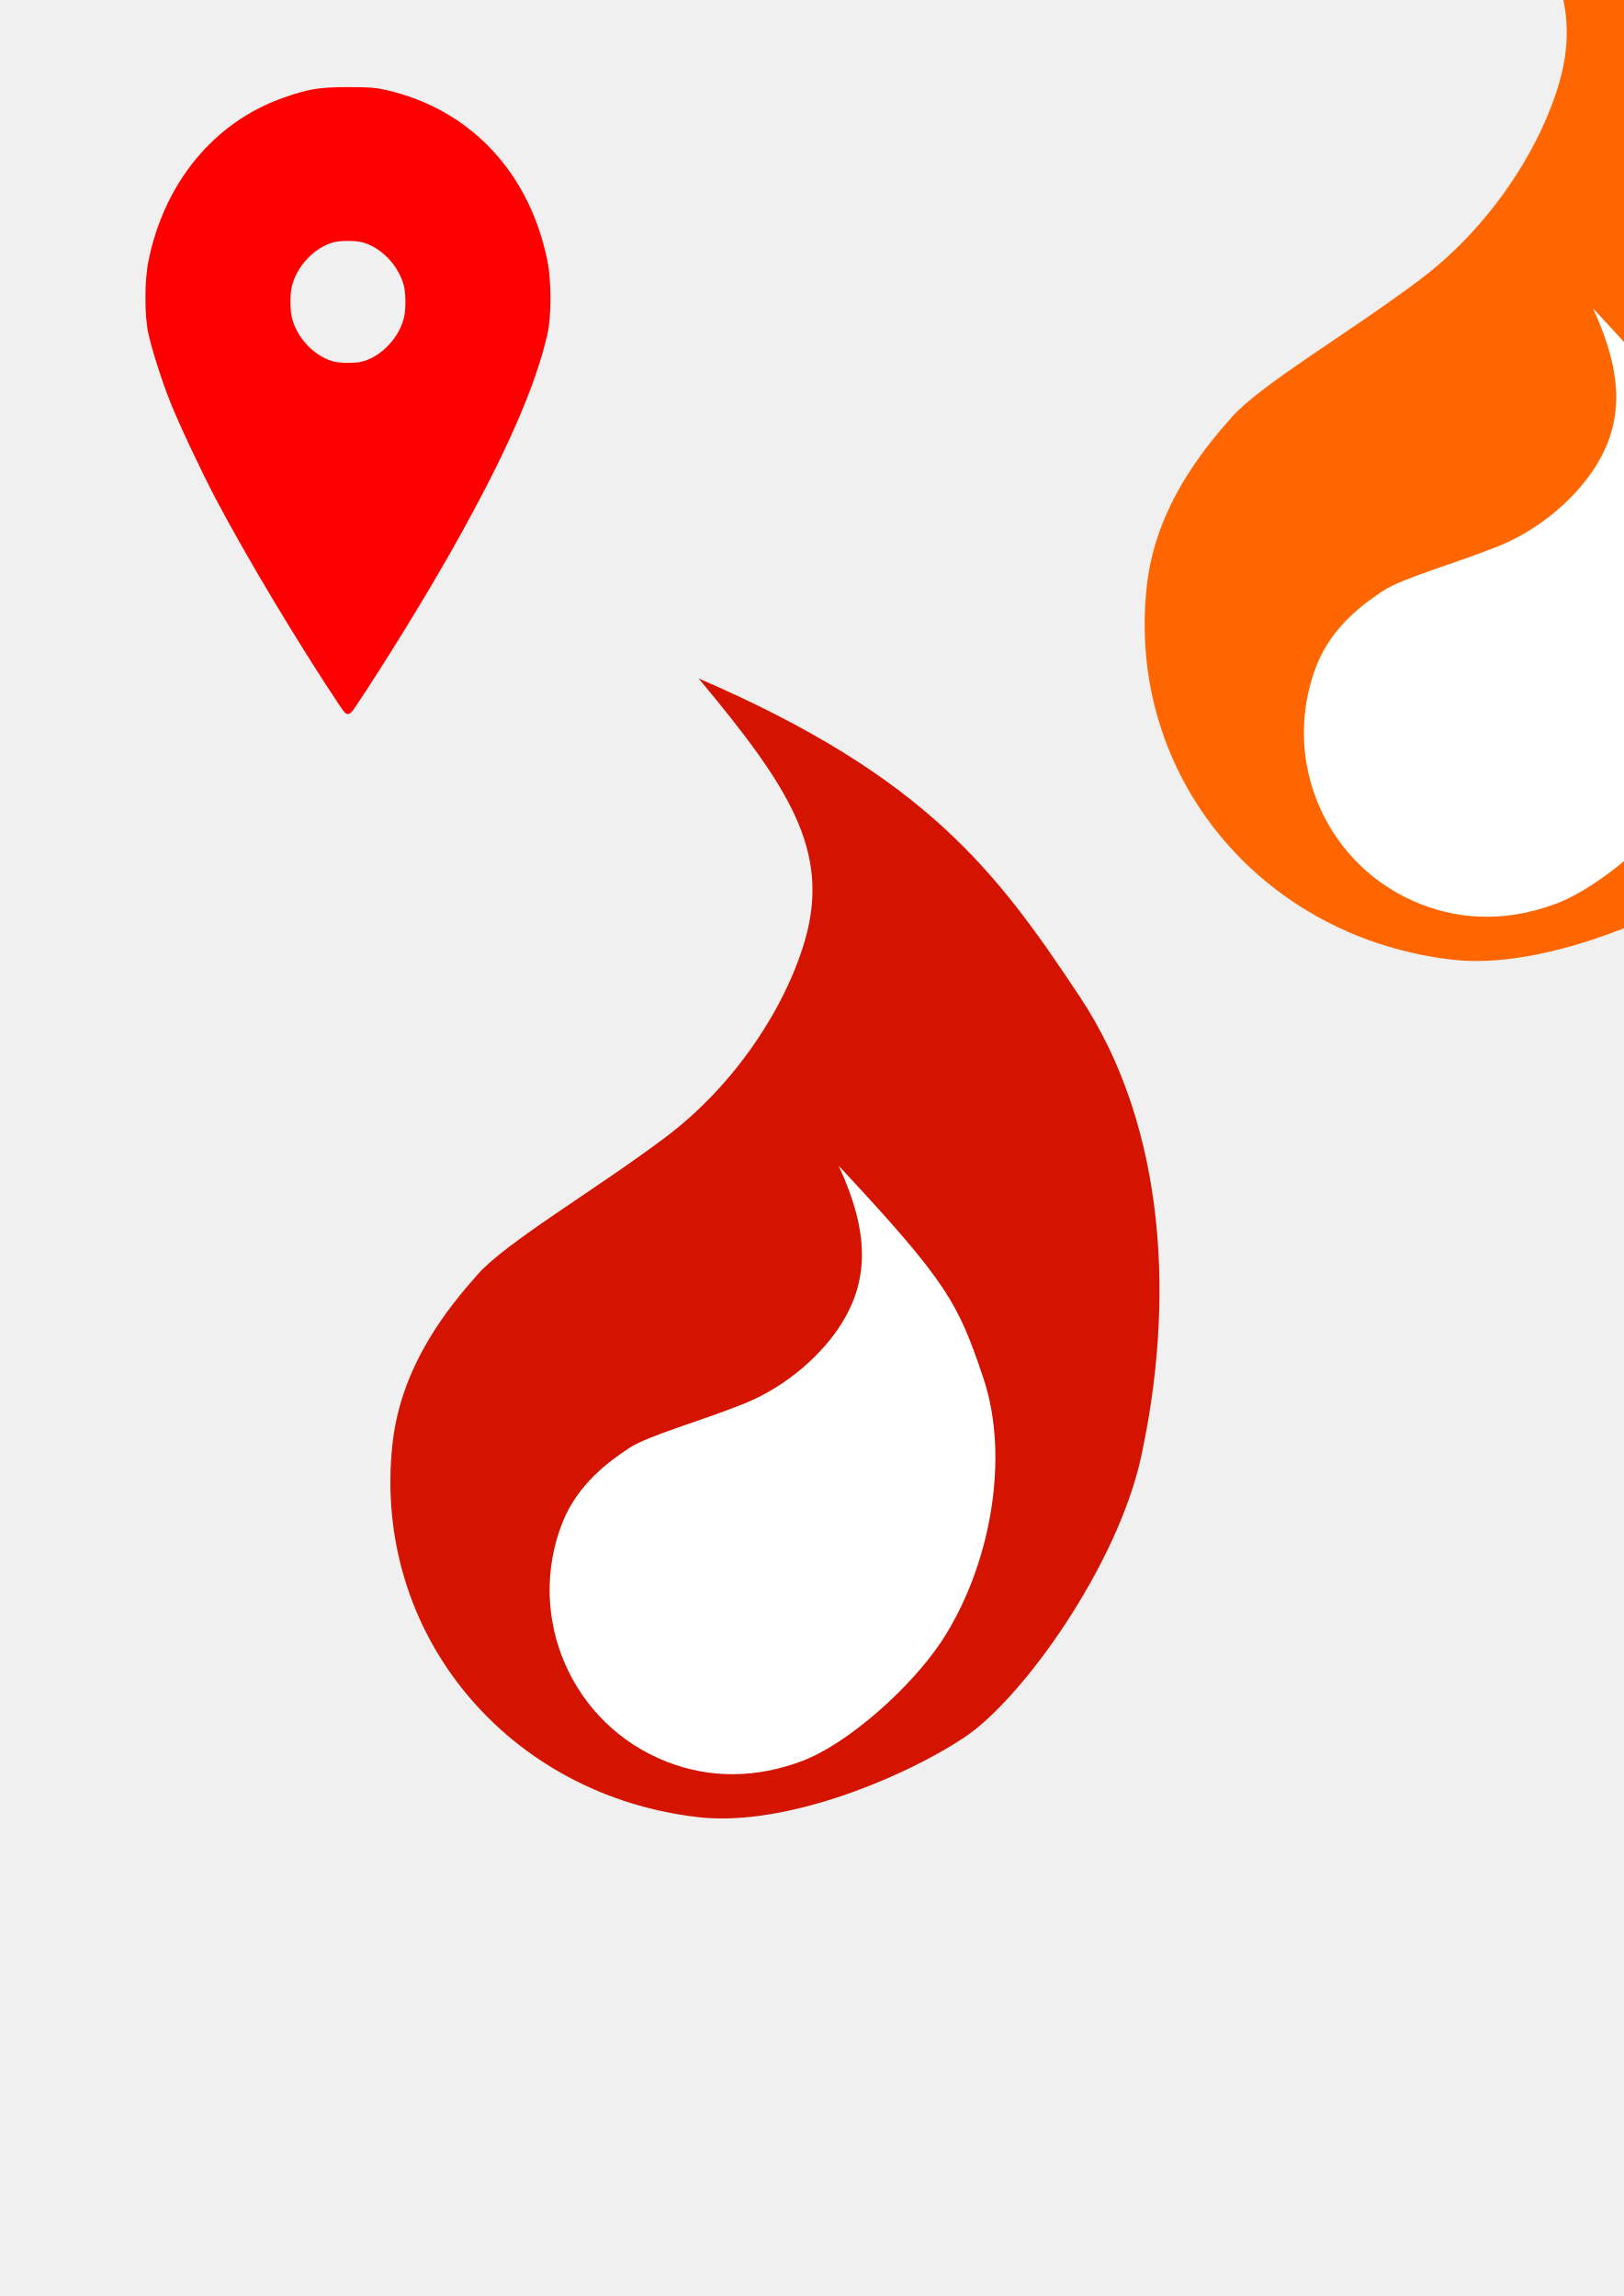
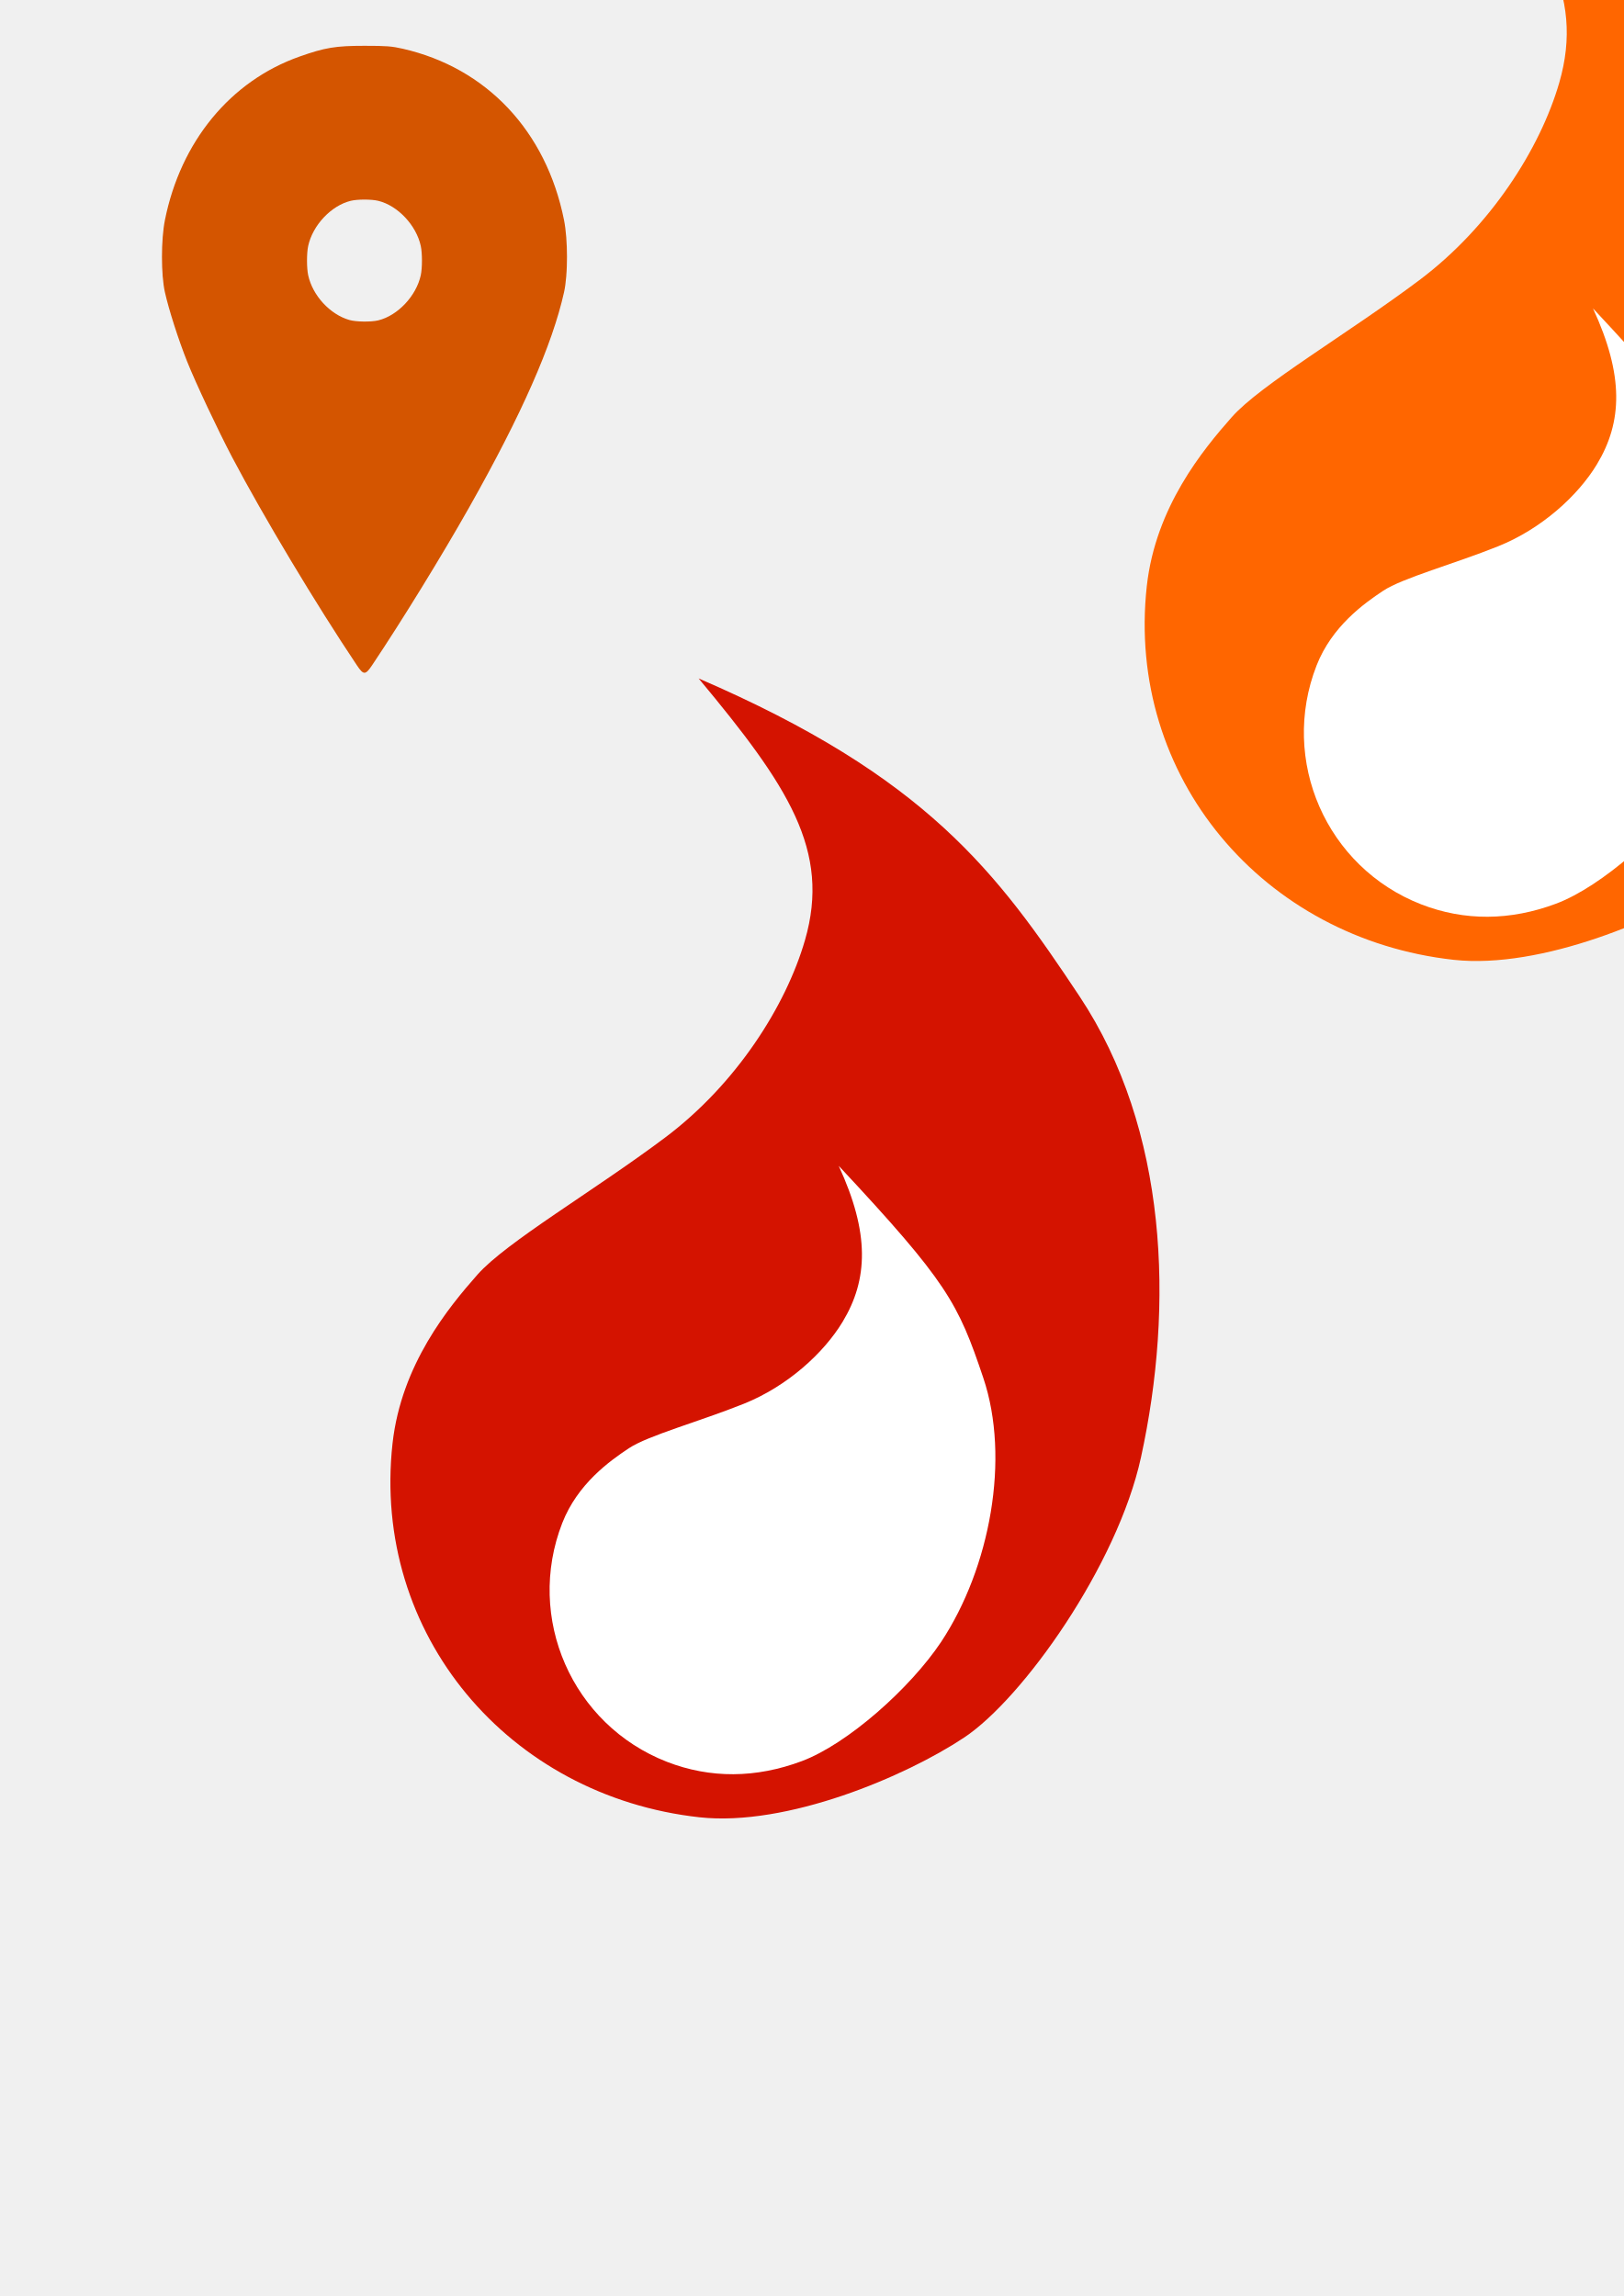
<svg xmlns="http://www.w3.org/2000/svg" width="210mm" height="297mm" viewBox="0 0 210 297" version="1.1" id="svg8">
  <defs id="defs2">
    </defs>
  <g id="layer1">
-     <g style="fill:#ff0000;stroke-width:2.499" transform="matrix(0.1567722,0,0,0.1664724,228.2768,-31.25793)" id="g3415">
-       <path id="path3417" d="m -1175.466,736.621 c -33.314,-46.827 -77.149,-115.696 -102.637,-161.249 -11.745,-20.992 -30.297,-58.121 -37.252,-74.554 -7.183,-16.973 -15.166,-40.431 -18.358,-53.946 -3.227,-13.66 -3.213,-40.786 0.027,-56 13.012,-61.09 54.072,-108.071 111.023,-127.029 21.074,-7.015 29.763,-8.372 53.605,-8.372 18.019,0 22.491,0.32 31.5,2.255 69.295,14.879 118.398,63.989 133.128,133.147 3.24,15.214 3.253,42.34 0.027,56 -9.669,40.938 -34.955,94.973 -78.214,167.143 -22.584,37.677 -55.648,88.33 -80.032,122.606 -5.692,8.001 -7.127,8.001 -12.819,0 z m 17.795,-267.809 c 16.08,-3.707 31.348,-18.975 35.055,-35.055 1.298,-5.629 1.298,-17.141 0,-22.771 -3.707,-16.08 -18.975,-31.348 -35.055,-35.055 -5.629,-1.298 -17.141,-1.298 -22.771,0 -16.08,3.707 -31.348,18.975 -35.055,35.055 -1.298,5.629 -1.298,17.141 0,22.771 3.628,15.737 17.948,30.401 33.94,34.755 5.53,1.505 17.979,1.662 23.885,0.3 z" style="fill:#ff0000;stroke-width:2.499" />
-       <path id="path3419" d="m -1171.734,740.159 c -0.855,-0.983 -6.715,-9.212 -13.023,-18.287 -57.675,-82.977 -106.628,-166.522 -130.667,-223 -7.582,-17.814 -15.633,-42.598 -18.192,-56 -1.907,-9.993 -2.119,-13.597 -1.615,-27.5 0.66,-18.201 2.736,-29.954 8.149,-46.13 16.631,-49.703 56.247,-88.977 106.193,-105.278 18.849,-6.152 28.686,-7.593 51.832,-7.593 23.147,0 32.984,1.441 51.832,7.593 49.946,16.301 89.562,55.575 106.193,105.278 5.413,16.175 7.489,27.929 8.149,46.13 0.504,13.903 0.292,17.507 -1.615,27.5 -9.9,51.861 -57.349,143.383 -131.166,253 -21.994,32.66 -31.198,45.435 -32.986,45.779 -0.842,0.162 -2.23,-0.509 -3.085,-1.492 z m 14.484,-270.779 c 8.851,-2.305 15.569,-6.199 22.286,-12.916 15.323,-15.323 18.712,-37.244 8.787,-56.831 -3.385,-6.68 -13.461,-16.756 -20.14,-20.14 -19.588,-9.926 -41.508,-6.537 -56.831,8.786 -19.303,19.303 -19.303,48.882 0,68.185 12.36,12.36 29.508,17.185 45.899,12.916 z" style="fill:#ff0000;stroke-width:2.499" />
-       <path id="path3421" d="m -1170.238,741.029 c -2.97,-1.953 -47.564,-68.365 -68.931,-102.657 -60.386,-96.913 -92.631,-167.659 -95.944,-210.5 -0.71,-9.181 0.736,-26.969 3.17,-39 5.388,-26.631 19.674,-55.218 38.18,-76.402 33.757,-38.64 87.425,-60.38 137.651,-55.759 16.142,1.485 25.203,3.346 39.654,8.142 49.581,16.456 88.464,55.339 104.92,104.92 6.514,19.627 9.789,41.914 8.537,58.099 -3.738,48.346 -45.569,134.745 -120.312,248.5 -19.069,29.022 -43.466,64.325 -44.835,64.876 -0.6,0.242 -1.541,0.143 -2.091,-0.218 z m 14.331,-271.552 c 15.906,-4.235 29.72,-18.049 33.955,-33.955 1.759,-6.608 1.759,-19.692 0,-26.3 -2.065,-7.757 -6.473,-15.226 -12.601,-21.354 -6.128,-6.128 -13.597,-10.536 -21.354,-12.601 -6.608,-1.759 -19.692,-1.759 -26.3,0 -15.906,4.235 -29.72,18.049 -33.955,33.955 -1.759,6.608 -1.759,19.692 0,26.3 4.169,15.658 17.962,29.616 33.498,33.901 6.207,1.712 20.424,1.741 26.757,0.054 z" style="fill:#ff0000;stroke-width:2.499" />
-       <path id="path3423" d="m -1182.254,723.622 c -16.738,-23.965 -42.053,-62.317 -57.24,-86.718 -49.201,-79.053 -78.834,-139.032 -90.795,-183.777 -3.644,-13.632 -3.677,-13.929 -3.662,-33.255 0.013,-16.403 0.372,-21.168 2.265,-30 14.26,-66.563 63.458,-115.767 130.129,-130.144 9.115,-1.966 13.402,-2.264 32.5,-2.264 19.098,0 23.385,0.299 32.5,2.264 66.671,14.377 115.87,63.581 130.129,130.144 1.892,8.832 2.252,13.597 2.265,30 0.015,19.326 -0.018,19.623 -3.662,33.255 -11.961,44.745 -41.594,104.724 -90.795,183.777 -25.134,40.384 -68.212,103.968 -70.438,103.968 -0.632,0 -6.571,-7.763 -13.197,-17.25 z m 25.156,-253.281 c 21.762,-5.668 37.542,-25.831 37.542,-47.969 0,-26.749 -22.751,-49.5 -49.5,-49.5 -22.138,0 -42.301,15.78 -47.969,37.542 -7.901,30.333 15.889,61.074 47.509,61.393 3.597,0.036 9.185,-0.623 12.418,-1.465 z" style="fill:#ff0000;stroke-width:2.499" />
-       <path id="path3425" d="m -1173.322,735.649 c -14.736,-20.103 -47.005,-68.577 -66.421,-99.777 -62.426,-100.312 -94.814,-173.766 -94.799,-215 0.019,-52.739 28.652,-105.903 72.998,-135.534 69.425,-46.389 160.126,-34.877 216.318,27.457 17.836,19.785 32.842,49.597 38.043,75.577 2.059,10.283 3.61,24.236 3.612,32.5 0.017,46.98 -42.157,135.993 -121.767,257 -16.957,25.774 -41.678,61.548 -43.171,62.47 -0.52,0.321 -2.686,-1.791 -4.814,-4.693 z m 16.634,-265.23 c 8.643,-2.3 16.079,-6.62 22.569,-13.11 19.546,-19.546 19.546,-50.329 0,-69.875 -19.546,-19.546 -50.329,-19.546 -69.875,0 -19.546,19.546 -19.546,50.329 0,69.875 6.315,6.315 13.922,10.806 22.125,13.061 6.468,1.778 18.596,1.802 25.181,0.049 z" style="fill:#ff0000;stroke-width:2.499" />
-       <path id="path3427" d="m -1182.31,722.622 c -17.583,-25.217 -46.965,-70.022 -62.463,-95.25 -53.95,-87.824 -84.008,-153.918 -88.809,-195.283 -2.857,-24.616 3.92,-58.054 17.087,-84.319 14.937,-29.793 43.043,-57.899 72.836,-72.836 46.907,-23.517 102.296,-23.517 149.204,0 29.793,14.937 57.899,43.043 72.836,72.836 13.168,26.265 19.944,59.703 17.087,84.319 -4.801,41.364 -34.858,107.459 -88.809,195.283 -25.683,41.808 -73.261,112.5 -75.716,112.5 -0.674,0 -6.638,-7.763 -13.253,-17.25 z m 28.864,-252.787 c 14.993,-5.051 26.794,-16.838 31.833,-31.795 2.84,-8.431 2.849,-22.879 0.019,-31.278 -5.051,-14.993 -16.838,-26.794 -31.795,-31.833 -8.459,-2.85 -22.877,-2.85 -31.336,0 -14.957,5.039 -26.744,16.84 -31.795,31.833 -4.223,12.537 -2.24,30.347 4.615,41.439 6.002,9.711 16.208,17.881 26.956,21.578 8.252,2.838 23.164,2.865 31.502,0.056 z" style="fill:#ff0000;stroke-width:2.499" />
-       <path id="path3429" d="m -1177.036,729.229 c -12.075,-17.041 -42.018,-61.972 -55.218,-82.857 -54.033,-85.493 -89.048,-156.542 -98.318,-199.5 -4.168,-19.315 -3.639,-40.9 1.54,-62.728 17.576,-74.095 83.652,-126.233 159.975,-126.233 76.324,0 142.399,52.138 159.975,126.233 5.178,21.828 5.708,43.413 1.54,62.728 -9.271,42.962 -44.374,114.186 -98.325,199.5 -19.193,30.351 -57.926,87.876 -62.186,92.357 -1.07,1.126 -2.603,-0.496 -8.983,-9.5 z m 19.386,-257.897 c 18.398,-4.337 33.217,-19.156 37.553,-37.553 6.322,-26.818 -10.596,-54.013 -37.553,-60.367 -31.103,-7.332 -61.877,17.018 -61.877,48.96 0,31.945 30.771,56.292 61.877,48.96 z" style="fill:#ff0000;stroke-width:2.499" />
-       <path id="path3431" d="m -1180.305,723.122 c -39.639,-56.781 -80.876,-123.189 -105.51,-169.911 -22.604,-42.871 -35.667,-73.907 -42.911,-101.949 -3.223,-12.478 -3.328,-13.497 -3.261,-31.89 0.056,-15.575 0.462,-20.832 2.252,-29.164 7.175,-33.406 21.373,-59.65 45.119,-83.396 23.731,-23.731 49.828,-37.858 83.396,-45.142 8.753,-1.9 13.219,-2.206 32.164,-2.206 18.945,0 23.411,0.306 32.164,2.206 33.568,7.285 59.665,21.411 83.396,45.142 23.746,23.746 37.945,49.99 45.119,83.396 1.79,8.332 2.195,13.589 2.252,29.164 0.066,18.393 -0.038,19.412 -3.261,31.89 -13.558,52.482 -54.81,131.459 -120.194,230.11 -16.07,24.245 -38.9,57.5 -39.476,57.5 -0.14,0 -5.201,-7.088 -11.248,-15.75 z m 22.655,-251.79 c 18.398,-4.337 33.217,-19.156 37.553,-37.553 6.322,-26.818 -10.596,-54.013 -37.553,-60.367 -31.103,-7.332 -61.877,17.018 -61.877,48.96 0,31.945 30.771,56.292 61.877,48.96 z" style="fill:#ff0000;stroke-width:2.499" />
-       <path id="path3433" d="m -1180.305,723.122 c -39.639,-56.781 -80.876,-123.189 -105.51,-169.911 -22.604,-42.871 -35.667,-73.907 -42.911,-101.949 -3.223,-12.478 -3.328,-13.497 -3.261,-31.89 0.056,-15.575 0.462,-20.832 2.252,-29.164 7.175,-33.406 21.373,-59.65 45.119,-83.396 23.731,-23.731 49.828,-37.858 83.396,-45.142 8.753,-1.9 13.219,-2.206 32.164,-2.206 18.945,0 23.411,0.306 32.164,2.206 33.568,7.285 59.665,21.411 83.396,45.142 23.746,23.746 37.945,49.99 45.119,83.396 1.79,8.332 2.195,13.589 2.252,29.164 0.066,18.393 -0.038,19.412 -3.261,31.89 -13.558,52.482 -54.81,131.459 -120.194,230.11 -16.07,24.245 -38.9,57.5 -39.476,57.5 -0.14,0 -5.201,-7.088 -11.248,-15.75 z m 18.535,-250.285 c 13.984,-2.269 25.755,-9.261 33.652,-19.989 16.712,-22.701 11.997,-54.881 -10.463,-71.415 -22.701,-16.712 -54.881,-11.997 -71.415,10.463 -22.686,30.817 -4.948,74.577 32.785,80.881 7.217,1.206 8.35,1.21 15.44,0.059 z" style="fill:#ff0000;stroke-width:2.499" />
-       <path id="path3435" d="m -1182.057,512.832 c -12.772,-1.99 -27.572,-7.863 -38.5,-15.277 -6.762,-4.588 -18.715,-16.437 -23.18,-22.977 -5.572,-8.164 -11.425,-20.822 -13.967,-30.206 -3.09,-11.411 -3.09,-32.589 0,-44 2.386,-8.811 8.313,-21.908 13.241,-29.259 4.523,-6.748 16.401,-18.725 23.2,-23.395 8.112,-5.572 20.776,-11.438 30.206,-13.991 11.411,-3.09 32.589,-3.09 44,0 16.483,4.463 31.386,13.212 43.114,25.309 8.457,8.723 12.122,14 17.418,25.078 14.107,29.511 10.883,63.983 -8.537,91.259 -4.95,6.953 -15.862,17.669 -22.821,22.412 -7.179,4.893 -20.58,10.889 -29.39,13.151 -9.031,2.318 -26.104,3.25 -34.784,1.897 z m 20.287,-39.996 c 13.984,-2.269 25.755,-9.261 33.652,-19.989 16.712,-22.701 11.997,-54.881 -10.463,-71.415 -22.701,-16.712 -54.881,-11.997 -71.415,10.463 -22.686,30.817 -4.948,74.577 32.785,80.881 7.217,1.206 8.35,1.21 15.44,0.059 z" style="fill:#ff0000;stroke-width:2.499" />
-       <path id="path3437" d="m -1185.197,510.464 c -9.564,-1.827 -13.403,-3.145 -22.86,-7.846 -15.987,-7.948 -27.92,-18.611 -36.794,-32.877 -18.026,-28.982 -18.228,-63.685 -0.549,-94.193 5.497,-9.486 20.031,-24.02 29.517,-29.517 35.977,-20.848 78.497,-16.444 108.037,11.19 11.478,10.737 21.292,27.075 25.508,42.464 3.022,11.032 3.022,34.345 0,45.377 -5.429,19.817 -19.307,39.619 -35.541,50.712 -7.038,4.809 -22.265,11.782 -29.712,13.606 -9.043,2.215 -28.722,2.783 -37.606,1.086 z m 28.995,-38.176 c 3.379,-0.871 8.704,-2.944 11.833,-4.607 6.931,-3.682 17.613,-14.512 21.098,-21.389 7.521,-14.841 7.521,-32.999 0,-47.84 -3.485,-6.877 -14.167,-17.707 -21.098,-21.389 -15.062,-8.003 -33.404,-8.183 -48.609,-0.478 -6.877,3.485 -17.707,14.167 -21.389,21.098 -8.003,15.062 -8.183,33.404 -0.478,48.609 3.362,6.635 13.976,17.547 20.56,21.138 11.314,6.171 25.815,8.021 38.083,4.858 z" style="fill:#ff0000;stroke-width:2.499" />
+     <g style="fill:#d45500;stroke-width:2.499" transform="matrix(0.1567722,0,0,0.1664724,230.415,-36.60332)" id="g3415">
+       <path id="path3417" d="m -1175.466,736.621 c -33.314,-46.827 -77.149,-115.696 -102.637,-161.249 -11.745,-20.992 -30.297,-58.121 -37.252,-74.554 -7.183,-16.973 -15.166,-40.431 -18.358,-53.946 -3.227,-13.66 -3.213,-40.786 0.027,-56 13.012,-61.09 54.072,-108.071 111.023,-127.029 21.074,-7.015 29.763,-8.372 53.605,-8.372 18.019,0 22.491,0.32 31.5,2.255 69.295,14.879 118.398,63.989 133.128,133.147 3.24,15.214 3.253,42.34 0.027,56 -9.669,40.938 -34.955,94.973 -78.214,167.143 -22.584,37.677 -55.648,88.33 -80.032,122.606 -5.692,8.001 -7.127,8.001 -12.819,0 z m 17.795,-267.809 c 16.08,-3.707 31.348,-18.975 35.055,-35.055 1.298,-5.629 1.298,-17.141 0,-22.771 -3.707,-16.08 -18.975,-31.348 -35.055,-35.055 -5.629,-1.298 -17.141,-1.298 -22.771,0 -16.08,3.707 -31.348,18.975 -35.055,35.055 -1.298,5.629 -1.298,17.141 0,22.771 3.628,15.737 17.948,30.401 33.94,34.755 5.53,1.505 17.979,1.662 23.885,0.3 z" style="fill:#d45500;stroke-width:2.499" />
+       <path id="path3419" d="m -1171.734,740.159 c -0.855,-0.983 -6.715,-9.212 -13.023,-18.287 -57.675,-82.977 -106.628,-166.522 -130.667,-223 -7.582,-17.814 -15.633,-42.598 -18.192,-56 -1.907,-9.993 -2.119,-13.597 -1.615,-27.5 0.66,-18.201 2.736,-29.954 8.149,-46.13 16.631,-49.703 56.247,-88.977 106.193,-105.278 18.849,-6.152 28.686,-7.593 51.832,-7.593 23.147,0 32.984,1.441 51.832,7.593 49.946,16.301 89.562,55.575 106.193,105.278 5.413,16.175 7.489,27.929 8.149,46.13 0.504,13.903 0.292,17.507 -1.615,27.5 -9.9,51.861 -57.349,143.383 -131.166,253 -21.994,32.66 -31.198,45.435 -32.986,45.779 -0.842,0.162 -2.23,-0.509 -3.085,-1.492 z m 14.484,-270.779 c 8.851,-2.305 15.569,-6.199 22.286,-12.916 15.323,-15.323 18.712,-37.244 8.787,-56.831 -3.385,-6.68 -13.461,-16.756 -20.14,-20.14 -19.588,-9.926 -41.508,-6.537 -56.831,8.786 -19.303,19.303 -19.303,48.882 0,68.185 12.36,12.36 29.508,17.185 45.899,12.916 z" style="fill:#d45500;stroke-width:2.499" />
+       <path id="path3421" d="m -1170.238,741.029 c -2.97,-1.953 -47.564,-68.365 -68.931,-102.657 -60.386,-96.913 -92.631,-167.659 -95.944,-210.5 -0.71,-9.181 0.736,-26.969 3.17,-39 5.388,-26.631 19.674,-55.218 38.18,-76.402 33.757,-38.64 87.425,-60.38 137.651,-55.759 16.142,1.485 25.203,3.346 39.654,8.142 49.581,16.456 88.464,55.339 104.92,104.92 6.514,19.627 9.789,41.914 8.537,58.099 -3.738,48.346 -45.569,134.745 -120.312,248.5 -19.069,29.022 -43.466,64.325 -44.835,64.876 -0.6,0.242 -1.541,0.143 -2.091,-0.218 z m 14.331,-271.552 c 15.906,-4.235 29.72,-18.049 33.955,-33.955 1.759,-6.608 1.759,-19.692 0,-26.3 -2.065,-7.757 -6.473,-15.226 -12.601,-21.354 -6.128,-6.128 -13.597,-10.536 -21.354,-12.601 -6.608,-1.759 -19.692,-1.759 -26.3,0 -15.906,4.235 -29.72,18.049 -33.955,33.955 -1.759,6.608 -1.759,19.692 0,26.3 4.169,15.658 17.962,29.616 33.498,33.901 6.207,1.712 20.424,1.741 26.757,0.054 z" style="fill:#d45500;stroke-width:2.499" />
+       <path id="path3423" d="m -1182.254,723.622 c -16.738,-23.965 -42.053,-62.317 -57.24,-86.718 -49.201,-79.053 -78.834,-139.032 -90.795,-183.777 -3.644,-13.632 -3.677,-13.929 -3.662,-33.255 0.013,-16.403 0.372,-21.168 2.265,-30 14.26,-66.563 63.458,-115.767 130.129,-130.144 9.115,-1.966 13.402,-2.264 32.5,-2.264 19.098,0 23.385,0.299 32.5,2.264 66.671,14.377 115.87,63.581 130.129,130.144 1.892,8.832 2.252,13.597 2.265,30 0.015,19.326 -0.018,19.623 -3.662,33.255 -11.961,44.745 -41.594,104.724 -90.795,183.777 -25.134,40.384 -68.212,103.968 -70.438,103.968 -0.632,0 -6.571,-7.763 -13.197,-17.25 z m 25.156,-253.281 c 21.762,-5.668 37.542,-25.831 37.542,-47.969 0,-26.749 -22.751,-49.5 -49.5,-49.5 -22.138,0 -42.301,15.78 -47.969,37.542 -7.901,30.333 15.889,61.074 47.509,61.393 3.597,0.036 9.185,-0.623 12.418,-1.465 z" style="fill:#d45500;stroke-width:2.499" />
+       <path id="path3425" d="m -1173.322,735.649 c -14.736,-20.103 -47.005,-68.577 -66.421,-99.777 -62.426,-100.312 -94.814,-173.766 -94.799,-215 0.019,-52.739 28.652,-105.903 72.998,-135.534 69.425,-46.389 160.126,-34.877 216.318,27.457 17.836,19.785 32.842,49.597 38.043,75.577 2.059,10.283 3.61,24.236 3.612,32.5 0.017,46.98 -42.157,135.993 -121.767,257 -16.957,25.774 -41.678,61.548 -43.171,62.47 -0.52,0.321 -2.686,-1.791 -4.814,-4.693 z m 16.634,-265.23 c 8.643,-2.3 16.079,-6.62 22.569,-13.11 19.546,-19.546 19.546,-50.329 0,-69.875 -19.546,-19.546 -50.329,-19.546 -69.875,0 -19.546,19.546 -19.546,50.329 0,69.875 6.315,6.315 13.922,10.806 22.125,13.061 6.468,1.778 18.596,1.802 25.181,0.049 z" style="fill:#d45500;stroke-width:2.499" />
+       <path id="path3427" d="m -1182.31,722.622 c -17.583,-25.217 -46.965,-70.022 -62.463,-95.25 -53.95,-87.824 -84.008,-153.918 -88.809,-195.283 -2.857,-24.616 3.92,-58.054 17.087,-84.319 14.937,-29.793 43.043,-57.899 72.836,-72.836 46.907,-23.517 102.296,-23.517 149.204,0 29.793,14.937 57.899,43.043 72.836,72.836 13.168,26.265 19.944,59.703 17.087,84.319 -4.801,41.364 -34.858,107.459 -88.809,195.283 -25.683,41.808 -73.261,112.5 -75.716,112.5 -0.674,0 -6.638,-7.763 -13.253,-17.25 z m 28.864,-252.787 c 14.993,-5.051 26.794,-16.838 31.833,-31.795 2.84,-8.431 2.849,-22.879 0.019,-31.278 -5.051,-14.993 -16.838,-26.794 -31.795,-31.833 -8.459,-2.85 -22.877,-2.85 -31.336,0 -14.957,5.039 -26.744,16.84 -31.795,31.833 -4.223,12.537 -2.24,30.347 4.615,41.439 6.002,9.711 16.208,17.881 26.956,21.578 8.252,2.838 23.164,2.865 31.502,0.056 z" style="fill:#d45500;stroke-width:2.499" />
+       <path id="path3429" d="m -1177.036,729.229 c -12.075,-17.041 -42.018,-61.972 -55.218,-82.857 -54.033,-85.493 -89.048,-156.542 -98.318,-199.5 -4.168,-19.315 -3.639,-40.9 1.54,-62.728 17.576,-74.095 83.652,-126.233 159.975,-126.233 76.324,0 142.399,52.138 159.975,126.233 5.178,21.828 5.708,43.413 1.54,62.728 -9.271,42.962 -44.374,114.186 -98.325,199.5 -19.193,30.351 -57.926,87.876 -62.186,92.357 -1.07,1.126 -2.603,-0.496 -8.983,-9.5 z m 19.386,-257.897 c 18.398,-4.337 33.217,-19.156 37.553,-37.553 6.322,-26.818 -10.596,-54.013 -37.553,-60.367 -31.103,-7.332 -61.877,17.018 -61.877,48.96 0,31.945 30.771,56.292 61.877,48.96 z" style="fill:#d45500;stroke-width:2.499" />
+       <path id="path3431" d="m -1180.305,723.122 c -39.639,-56.781 -80.876,-123.189 -105.51,-169.911 -22.604,-42.871 -35.667,-73.907 -42.911,-101.949 -3.223,-12.478 -3.328,-13.497 -3.261,-31.89 0.056,-15.575 0.462,-20.832 2.252,-29.164 7.175,-33.406 21.373,-59.65 45.119,-83.396 23.731,-23.731 49.828,-37.858 83.396,-45.142 8.753,-1.9 13.219,-2.206 32.164,-2.206 18.945,0 23.411,0.306 32.164,2.206 33.568,7.285 59.665,21.411 83.396,45.142 23.746,23.746 37.945,49.99 45.119,83.396 1.79,8.332 2.195,13.589 2.252,29.164 0.066,18.393 -0.038,19.412 -3.261,31.89 -13.558,52.482 -54.81,131.459 -120.194,230.11 -16.07,24.245 -38.9,57.5 -39.476,57.5 -0.14,0 -5.201,-7.088 -11.248,-15.75 z m 22.655,-251.79 c 18.398,-4.337 33.217,-19.156 37.553,-37.553 6.322,-26.818 -10.596,-54.013 -37.553,-60.367 -31.103,-7.332 -61.877,17.018 -61.877,48.96 0,31.945 30.771,56.292 61.877,48.96 z" style="fill:#d45500;stroke-width:2.499" />
+       <path id="path3433" d="m -1180.305,723.122 c -39.639,-56.781 -80.876,-123.189 -105.51,-169.911 -22.604,-42.871 -35.667,-73.907 -42.911,-101.949 -3.223,-12.478 -3.328,-13.497 -3.261,-31.89 0.056,-15.575 0.462,-20.832 2.252,-29.164 7.175,-33.406 21.373,-59.65 45.119,-83.396 23.731,-23.731 49.828,-37.858 83.396,-45.142 8.753,-1.9 13.219,-2.206 32.164,-2.206 18.945,0 23.411,0.306 32.164,2.206 33.568,7.285 59.665,21.411 83.396,45.142 23.746,23.746 37.945,49.99 45.119,83.396 1.79,8.332 2.195,13.589 2.252,29.164 0.066,18.393 -0.038,19.412 -3.261,31.89 -13.558,52.482 -54.81,131.459 -120.194,230.11 -16.07,24.245 -38.9,57.5 -39.476,57.5 -0.14,0 -5.201,-7.088 -11.248,-15.75 z m 18.535,-250.285 c 13.984,-2.269 25.755,-9.261 33.652,-19.989 16.712,-22.701 11.997,-54.881 -10.463,-71.415 -22.701,-16.712 -54.881,-11.997 -71.415,10.463 -22.686,30.817 -4.948,74.577 32.785,80.881 7.217,1.206 8.35,1.21 15.44,0.059 z" style="fill:#d45500;stroke-width:2.499" />
+       <path id="path3435" d="m -1182.057,512.832 c -12.772,-1.99 -27.572,-7.863 -38.5,-15.277 -6.762,-4.588 -18.715,-16.437 -23.18,-22.977 -5.572,-8.164 -11.425,-20.822 -13.967,-30.206 -3.09,-11.411 -3.09,-32.589 0,-44 2.386,-8.811 8.313,-21.908 13.241,-29.259 4.523,-6.748 16.401,-18.725 23.2,-23.395 8.112,-5.572 20.776,-11.438 30.206,-13.991 11.411,-3.09 32.589,-3.09 44,0 16.483,4.463 31.386,13.212 43.114,25.309 8.457,8.723 12.122,14 17.418,25.078 14.107,29.511 10.883,63.983 -8.537,91.259 -4.95,6.953 -15.862,17.669 -22.821,22.412 -7.179,4.893 -20.58,10.889 -29.39,13.151 -9.031,2.318 -26.104,3.25 -34.784,1.897 z m 20.287,-39.996 c 13.984,-2.269 25.755,-9.261 33.652,-19.989 16.712,-22.701 11.997,-54.881 -10.463,-71.415 -22.701,-16.712 -54.881,-11.997 -71.415,10.463 -22.686,30.817 -4.948,74.577 32.785,80.881 7.217,1.206 8.35,1.21 15.44,0.059 z" style="fill:#d45500;stroke-width:2.499" />
+       <path id="path3437" d="m -1185.197,510.464 c -9.564,-1.827 -13.403,-3.145 -22.86,-7.846 -15.987,-7.948 -27.92,-18.611 -36.794,-32.877 -18.026,-28.982 -18.228,-63.685 -0.549,-94.193 5.497,-9.486 20.031,-24.02 29.517,-29.517 35.977,-20.848 78.497,-16.444 108.037,11.19 11.478,10.737 21.292,27.075 25.508,42.464 3.022,11.032 3.022,34.345 0,45.377 -5.429,19.817 -19.307,39.619 -35.541,50.712 -7.038,4.809 -22.265,11.782 -29.712,13.606 -9.043,2.215 -28.722,2.783 -37.606,1.086 z m 28.995,-38.176 c 3.379,-0.871 8.704,-2.944 11.833,-4.607 6.931,-3.682 17.613,-14.512 21.098,-21.389 7.521,-14.841 7.521,-32.999 0,-47.84 -3.485,-6.877 -14.167,-17.707 -21.098,-21.389 -15.062,-8.003 -33.404,-8.183 -48.609,-0.478 -6.877,3.485 -17.707,14.167 -21.389,21.098 -8.003,15.062 -8.183,33.404 -0.478,48.609 3.362,6.635 13.976,17.547 20.56,21.138 11.314,6.171 25.815,8.021 38.083,4.858 z" style="fill:#d45500;stroke-width:2.499" />
    </g>
    <g id="g22554" transform="translate(115.995,49.71213)">
      <path style="fill:#d41300;fill-opacity:1;stroke:none;stroke-width:10.583;stroke-miterlimit:4;stroke-dasharray:none;stroke-opacity:1" d="m -25.638,38.048 c 11.566,13.888 17.122,22.245 13.751,33.868 -2.465,8.503 -8.895,18.627 -18.1,25.532 -9.205,6.906 -20.55,13.518 -24.263,17.729 -3.713,4.211 -9.836,11.605 -10.977,21.827 -2.725,24.707 15.038,45.639 39.702,48.36 11.289,1.231 26.632,-5.264 34.233,-10.32 C 16.309,169.989 28.521,152.763 31.571,138.811 35.854,119.217 35.066,96.385 23.626,79.169 12.946,63.096 3.867,50.775 -25.638,38.048 Z" id="path5329" />
      <path style="fill:#ffffff;fill-opacity:1;stroke:none;stroke-width:10.583;stroke-miterlimit:4;stroke-dasharray:none;stroke-opacity:1" d="m -7.52,101.098 c 4.018,8.701 3.821,14.691 0.5,20.182 -2.43,4.017 -7.113,8.32 -12.775,10.593 -5.662,2.274 -12.381,4.103 -14.861,5.751 -2.48,1.647 -6.631,4.594 -8.618,9.673 -4.787,12.281 1.271,26.11 13.531,30.889 5.613,2.18 11.515,2.131 17.443,-0.085 5.927,-2.216 14.041,-9.444 18.023,-15.421 6.349,-9.598 8.953,-23.764 5.457,-34.152 -3.264,-9.698 -4.622,-12.36 -18.699,-27.43 z" id="path5331" />
    </g>
    <g id="g22585" transform="translate(274.7531,-132.5657)">
      <path style="fill:#ff6600;fill-opacity:1;stroke:none;stroke-width:10.583;stroke-miterlimit:4;stroke-dasharray:none;stroke-opacity:1" d="m -86.843,109.409 c 11.566,13.888 17.122,22.245 13.751,33.868 -2.465,8.503 -8.895,18.627 -18.1,25.532 -9.205,6.906 -20.55,13.518 -24.263,17.729 -3.713,4.211 -9.836,11.605 -10.977,21.827 -2.725,24.707 15.038,45.639 39.702,48.36 11.289,1.231 26.632,-5.264 34.233,-10.32 7.601,-5.055 19.813,-22.282 22.863,-36.233 4.284,-19.594 3.495,-42.426 -7.945,-59.642 -10.68,-16.073 -19.759,-28.393 -49.264,-41.12 z" id="path5329-0" />
      <path style="fill:#ffffff;fill-opacity:1;stroke:none;stroke-width:10.583;stroke-miterlimit:4;stroke-dasharray:none;stroke-opacity:1" d="m -68.725,172.459 c 4.018,8.701 3.821,14.691 0.5,20.182 -2.43,4.017 -7.113,8.32 -12.775,10.593 -5.662,2.274 -12.381,4.103 -14.861,5.751 -2.48,1.647 -6.631,4.594 -8.618,9.673 -4.787,12.281 1.271,26.11 13.531,30.889 5.613,2.18 11.515,2.131 17.443,-0.085 5.927,-2.216 14.041,-9.444 18.023,-15.421 6.349,-9.598 8.953,-23.764 5.457,-34.152 -3.264,-9.698 -4.622,-12.36 -18.699,-27.43 z" id="path5331-6" />
    </g>
+     <g id="g4691" transform="translate(-189.6979,-44.43636)">
+       <text id="text6339" y="191.322" x="87.515" style="font-style:normal;font-weight:normal;font-size:54.683px;line-height:1.25;font-family:sans-serif;letter-spacing:0px;word-spacing:0px;fill:#cccccc;fill-opacity:1;stroke:none;stroke-width:0.265" xml:space="preserve">
+         <tspan style="fill:#cccccc;fill-opacity:1;stroke-width:0.265" y="191.322" x="87.515" id="tspan6337"> </tspan>
+       </text>
+       <g id="g3415-6" transform="matrix(0.1567722,0,0,0.1664724,299.294,47.78949)" style="fill:#280b0b;stroke-width:2.499">
+         <path style="fill:#280b0b;stroke-width:2.499" d="m -1175.466,736.621 c -33.314,-46.827 -77.149,-115.696 -102.637,-161.249 -11.745,-20.992 -30.297,-58.121 -37.252,-74.554 -7.183,-16.973 -15.166,-40.431 -18.358,-53.946 -3.227,-13.66 -3.213,-40.786 0.027,-56 13.012,-61.09 54.072,-108.071 111.023,-127.029 21.074,-7.015 29.763,-8.372 53.605,-8.372 18.019,0 22.491,0.32 31.5,2.255 69.295,14.879 118.398,63.989 133.128,133.147 3.24,15.214 3.253,42.34 0.027,56 -9.669,40.938 -34.955,94.973 -78.214,167.143 -22.584,37.677 -55.648,88.33 -80.032,122.606 -5.692,8.001 -7.127,8.001 -12.819,0 z m 17.795,-267.809 c 16.08,-3.707 31.348,-18.975 35.055,-35.055 1.298,-5.629 1.298,-17.141 0,-22.771 -3.707,-16.08 -18.975,-31.348 -35.055,-35.055 -5.629,-1.298 -17.141,-1.298 -22.771,0 -16.08,3.707 -31.348,18.975 -35.055,35.055 -1.298,5.629 -1.298,17.141 0,22.771 3.628,15.737 17.948,30.401 33.94,34.755 5.53,1.505 17.979,1.662 23.885,0.3 z" id="path3417-2" />
+         <path style="fill:#280b0b;stroke-width:2.499" d="m -1171.734,740.159 c -0.855,-0.983 -6.715,-9.212 -13.023,-18.287 -57.675,-82.977 -106.628,-166.522 -130.667,-223 -7.582,-17.814 -15.633,-42.598 -18.192,-56 -1.907,-9.993 -2.119,-13.597 -1.615,-27.5 0.66,-18.201 2.736,-29.954 8.149,-46.13 16.631,-49.703 56.247,-88.977 106.193,-105.278 18.849,-6.152 28.686,-7.593 51.832,-7.593 23.147,0 32.984,1.441 51.832,7.593 49.946,16.301 89.562,55.575 106.193,105.278 5.413,16.175 7.489,27.929 8.149,46.13 0.504,13.903 0.292,17.507 -1.615,27.5 -9.9,51.861 -57.349,143.383 -131.166,253 -21.994,32.66 -31.198,45.435 -32.986,45.779 -0.842,0.162 -2.23,-0.509 -3.085,-1.492 z m 14.484,-270.779 c 8.851,-2.305 15.569,-6.199 22.286,-12.916 15.323,-15.323 18.712,-37.244 8.787,-56.831 -3.385,-6.68 -13.461,-16.756 -20.14,-20.14 -19.588,-9.926 -41.508,-6.537 -56.831,8.786 -19.303,19.303 -19.303,48.882 0,68.185 12.36,12.36 29.508,17.185 45.899,12.916 z" id="path3419-5" />
+         <path style="fill:#280b0b;stroke-width:2.499" d="m -1170.238,741.029 c -2.97,-1.953 -47.564,-68.365 -68.931,-102.657 -60.386,-96.913 -92.631,-167.659 -95.944,-210.5 -0.71,-9.181 0.736,-26.969 3.17,-39 5.388,-26.631 19.674,-55.218 38.18,-76.402 33.757,-38.64 87.425,-60.38 137.651,-55.759 16.142,1.485 25.203,3.346 39.654,8.142 49.581,16.456 88.464,55.339 104.92,104.92 6.514,19.627 9.789,41.914 8.537,58.099 -3.738,48.346 -45.569,134.745 -120.312,248.5 -19.069,29.022 -43.466,64.325 -44.835,64.876 -0.6,0.242 -1.541,0.143 -2.091,-0.218 z m 14.331,-271.552 c 15.906,-4.235 29.72,-18.049 33.955,-33.955 1.759,-6.608 1.759,-19.692 0,-26.3 -2.065,-7.757 -6.473,-15.226 -12.601,-21.354 -6.128,-6.128 -13.597,-10.536 -21.354,-12.601 -6.608,-1.759 -19.692,-1.759 -26.3,0 -15.906,4.235 -29.72,18.049 -33.955,33.955 -1.759,6.608 -1.759,19.692 0,26.3 4.169,15.658 17.962,29.616 33.498,33.901 6.207,1.712 20.424,1.741 26.757,0.054 z" id="path3421-2" />
+         <path style="fill:#280b0b;stroke-width:2.499" d="m -1182.254,723.622 c -16.738,-23.965 -42.053,-62.317 -57.24,-86.718 -49.201,-79.053 -78.834,-139.032 -90.795,-183.777 -3.644,-13.632 -3.677,-13.929 -3.662,-33.255 0.013,-16.403 0.372,-21.168 2.265,-30 14.26,-66.563 63.458,-115.767 130.129,-130.144 9.115,-1.966 13.402,-2.264 32.5,-2.264 19.098,0 23.385,0.299 32.5,2.264 66.671,14.377 115.87,63.581 130.129,130.144 1.892,8.832 2.252,13.597 2.265,30 0.015,19.326 -0.018,19.623 -3.662,33.255 -11.961,44.745 -41.594,104.724 -90.795,183.777 -25.134,40.384 -68.212,103.968 -70.438,103.968 -0.632,0 -6.571,-7.763 -13.197,-17.25 z m 25.156,-253.281 c 21.762,-5.668 37.542,-25.831 37.542,-47.969 0,-26.749 -22.751,-49.5 -49.5,-49.5 -22.138,0 -42.301,15.78 -47.969,37.542 -7.901,30.333 15.889,61.074 47.509,61.393 3.597,0.036 9.185,-0.623 12.418,-1.465 z" id="path3423-6" />
+         <path style="fill:#280b0b;stroke-width:2.499" d="m -1173.322,735.649 c -14.736,-20.103 -47.005,-68.577 -66.421,-99.777 -62.426,-100.312 -94.814,-173.766 -94.799,-215 0.019,-52.739 28.652,-105.903 72.998,-135.534 69.425,-46.389 160.126,-34.877 216.318,27.457 17.836,19.785 32.842,49.597 38.043,75.577 2.059,10.283 3.61,24.236 3.612,32.5 0.017,46.98 -42.157,135.993 -121.767,257 -16.957,25.774 -41.678,61.548 -43.171,62.47 -0.52,0.321 -2.686,-1.791 -4.814,-4.693 z m 16.634,-265.23 c 8.643,-2.3 16.079,-6.62 22.569,-13.11 19.546,-19.546 19.546,-50.329 0,-69.875 -19.546,-19.546 -50.329,-19.546 -69.875,0 -19.546,19.546 -19.546,50.329 0,69.875 6.315,6.315 13.922,10.806 22.125,13.061 6.468,1.778 18.596,1.802 25.181,0.049 z" id="path3425-9" />
+         <path style="fill:#280b0b;stroke-width:2.499" d="m -1182.31,722.622 c -17.583,-25.217 -46.965,-70.022 -62.463,-95.25 -53.95,-87.824 -84.008,-153.918 -88.809,-195.283 -2.857,-24.616 3.92,-58.054 17.087,-84.319 14.937,-29.793 43.043,-57.899 72.836,-72.836 46.907,-23.517 102.296,-23.517 149.204,0 29.793,14.937 57.899,43.043 72.836,72.836 13.168,26.265 19.944,59.703 17.087,84.319 -4.801,41.364 -34.858,107.459 -88.809,195.283 -25.683,41.808 -73.261,112.5 -75.716,112.5 -0.674,0 -6.638,-7.763 -13.253,-17.25 z m 28.864,-252.787 c 14.993,-5.051 26.794,-16.838 31.833,-31.795 2.84,-8.431 2.849,-22.879 0.019,-31.278 -5.051,-14.993 -16.838,-26.794 -31.795,-31.833 -8.459,-2.85 -22.877,-2.85 -31.336,0 -14.957,5.039 -26.744,16.84 -31.795,31.833 -4.223,12.537 -2.24,30.347 4.615,41.439 6.002,9.711 16.208,17.881 26.956,21.578 8.252,2.838 23.164,2.865 31.502,0.056 z" id="path3427-1" />
+         <path style="fill:#280b0b;stroke-width:2.499" d="m -1177.036,729.229 c -12.075,-17.041 -42.018,-61.972 -55.218,-82.857 -54.033,-85.493 -89.048,-156.542 -98.318,-199.5 -4.168,-19.315 -3.639,-40.9 1.54,-62.728 17.576,-74.095 83.652,-126.233 159.975,-126.233 76.324,0 142.399,52.138 159.975,126.233 5.178,21.828 5.708,43.413 1.54,62.728 -9.271,42.962 -44.374,114.186 -98.325,199.5 -19.193,30.351 -57.926,87.876 -62.186,92.357 -1.07,1.126 -2.603,-0.496 -8.983,-9.5 z m 19.386,-257.897 c 18.398,-4.337 33.217,-19.156 37.553,-37.553 6.322,-26.818 -10.596,-54.013 -37.553,-60.367 -31.103,-7.332 -61.877,17.018 -61.877,48.96 0,31.945 30.771,56.292 61.877,48.96 z" id="path3429-3" />
+         <path style="fill:#280b0b;stroke-width:2.499" d="m -1180.305,723.122 c -39.639,-56.781 -80.876,-123.189 -105.51,-169.911 -22.604,-42.871 -35.667,-73.907 -42.911,-101.949 -3.223,-12.478 -3.328,-13.497 -3.261,-31.89 0.056,-15.575 0.462,-20.832 2.252,-29.164 7.175,-33.406 21.373,-59.65 45.119,-83.396 23.731,-23.731 49.828,-37.858 83.396,-45.142 8.753,-1.9 13.219,-2.206 32.164,-2.206 18.945,0 23.411,0.306 32.164,2.206 33.568,7.285 59.665,21.411 83.396,45.142 23.746,23.746 37.945,49.99 45.119,83.396 1.79,8.332 2.195,13.589 2.252,29.164 0.066,18.393 -0.038,19.412 -3.261,31.89 -13.558,52.482 -54.81,131.459 -120.194,230.11 -16.07,24.245 -38.9,57.5 -39.476,57.5 -0.14,0 -5.201,-7.088 -11.248,-15.75 z m 22.655,-251.79 c 18.398,-4.337 33.217,-19.156 37.553,-37.553 6.322,-26.818 -10.596,-54.013 -37.553,-60.367 -31.103,-7.332 -61.877,17.018 -61.877,48.96 0,31.945 30.771,56.292 61.877,48.96 z" id="path3431-3" />
+         <path style="fill:#280b0b;stroke-width:2.499" d="m -1180.305,723.122 c -39.639,-56.781 -80.876,-123.189 -105.51,-169.911 -22.604,-42.871 -35.667,-73.907 -42.911,-101.949 -3.223,-12.478 -3.328,-13.497 -3.261,-31.89 0.056,-15.575 0.462,-20.832 2.252,-29.164 7.175,-33.406 21.373,-59.65 45.119,-83.396 23.731,-23.731 49.828,-37.858 83.396,-45.142 8.753,-1.9 13.219,-2.206 32.164,-2.206 18.945,0 23.411,0.306 32.164,2.206 33.568,7.285 59.665,21.411 83.396,45.142 23.746,23.746 37.945,49.99 45.119,83.396 1.79,8.332 2.195,13.589 2.252,29.164 0.066,18.393 -0.038,19.412 -3.261,31.89 -13.558,52.482 -54.81,131.459 -120.194,230.11 -16.07,24.245 -38.9,57.5 -39.476,57.5 -0.14,0 -5.201,-7.088 -11.248,-15.75 z m 18.535,-250.285 c 13.984,-2.269 25.755,-9.261 33.652,-19.989 16.712,-22.701 11.997,-54.881 -10.463,-71.415 -22.701,-16.712 -54.881,-11.997 -71.415,10.463 -22.686,30.817 -4.948,74.577 32.785,80.881 7.217,1.206 8.35,1.21 15.44,0.059 z" id="path3433-1" />
+         <path style="fill:#280b0b;stroke-width:2.499" d="m -1182.057,512.832 c -12.772,-1.99 -27.572,-7.863 -38.5,-15.277 -6.762,-4.588 -18.715,-16.437 -23.18,-22.977 -5.572,-8.164 -11.425,-20.822 -13.967,-30.206 -3.09,-11.411 -3.09,-32.589 0,-44 2.386,-8.811 8.313,-21.908 13.241,-29.259 4.523,-6.748 16.401,-18.725 23.2,-23.395 8.112,-5.572 20.776,-11.438 30.206,-13.991 11.411,-3.09 32.589,-3.09 44,0 16.483,4.463 31.386,13.212 43.114,25.309 8.457,8.723 12.122,14 17.418,25.078 14.107,29.511 10.883,63.983 -8.537,91.259 -4.95,6.953 -15.862,17.669 -22.821,22.412 -7.179,4.893 -20.58,10.889 -29.39,13.151 -9.031,2.318 -26.104,3.25 -34.784,1.897 z m 20.287,-39.996 c 13.984,-2.269 25.755,-9.261 33.652,-19.989 16.712,-22.701 11.997,-54.881 -10.463,-71.415 -22.701,-16.712 -54.881,-11.997 -71.415,10.463 -22.686,30.817 -4.948,74.577 32.785,80.881 7.217,1.206 8.35,1.21 15.44,0.059 z" id="path3435-5" />
+         <path style="fill:#280b0b;stroke-width:2.499" d="m -1185.197,510.464 c -9.564,-1.827 -13.403,-3.145 -22.86,-7.846 -15.987,-7.948 -27.92,-18.611 -36.794,-32.877 -18.026,-28.982 -18.228,-63.685 -0.549,-94.193 5.497,-9.486 20.031,-24.02 29.517,-29.517 35.977,-20.848 78.497,-16.444 108.037,11.19 11.478,10.737 21.292,27.075 25.508,42.464 3.022,11.032 3.022,34.345 0,45.377 -5.429,19.817 -19.307,39.619 -35.541,50.712 -7.038,4.809 -22.265,11.782 -29.712,13.606 -9.043,2.215 -28.722,2.783 -37.606,1.086 z m 28.995,-38.176 c 3.379,-0.871 8.704,-2.944 11.833,-4.607 6.931,-3.682 17.613,-14.512 21.098,-21.389 7.521,-14.841 7.521,-32.999 0,-47.84 -3.485,-6.877 -14.167,-17.707 -21.098,-21.389 -15.062,-8.003 -33.404,-8.183 -48.609,-0.478 -6.877,3.485 -17.707,14.167 -21.389,21.098 -8.003,15.062 -8.183,33.404 -0.478,48.609 3.362,6.635 13.976,17.547 20.56,21.138 11.314,6.171 25.815,8.021 38.083,4.858 z" id="path3437-2" />
+       </g>
+     </g>
  </g>
</svg>
